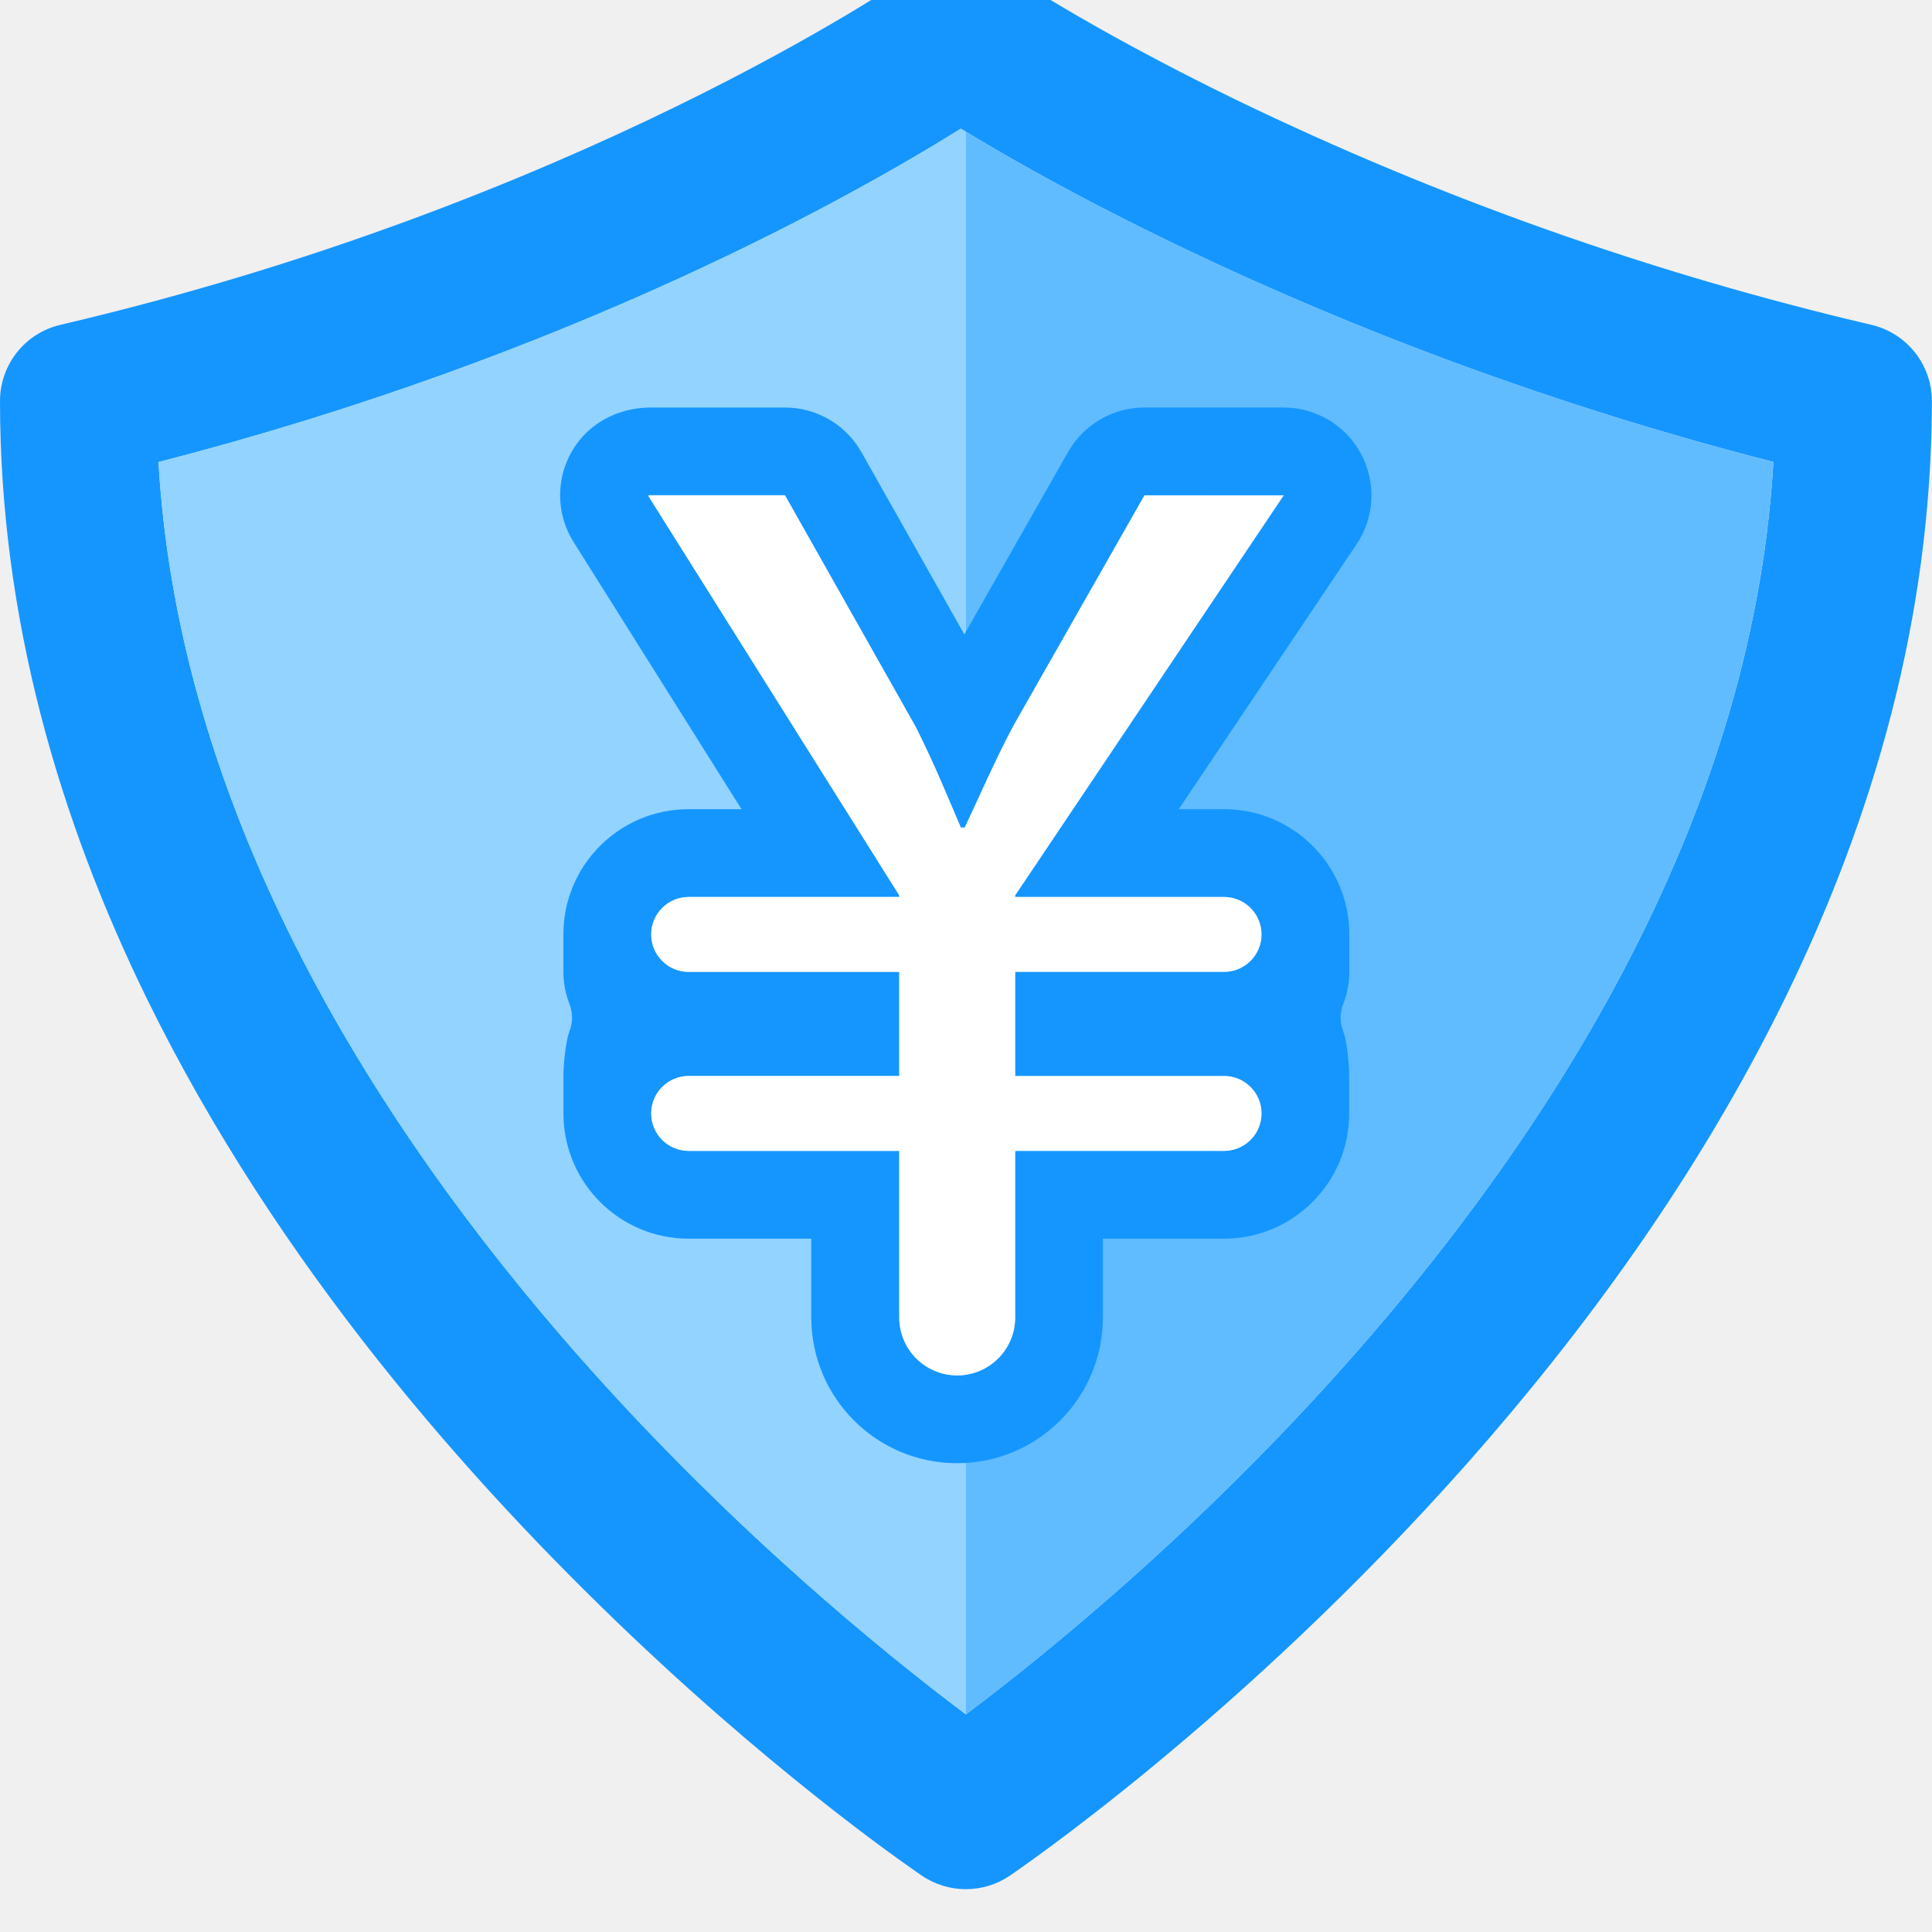
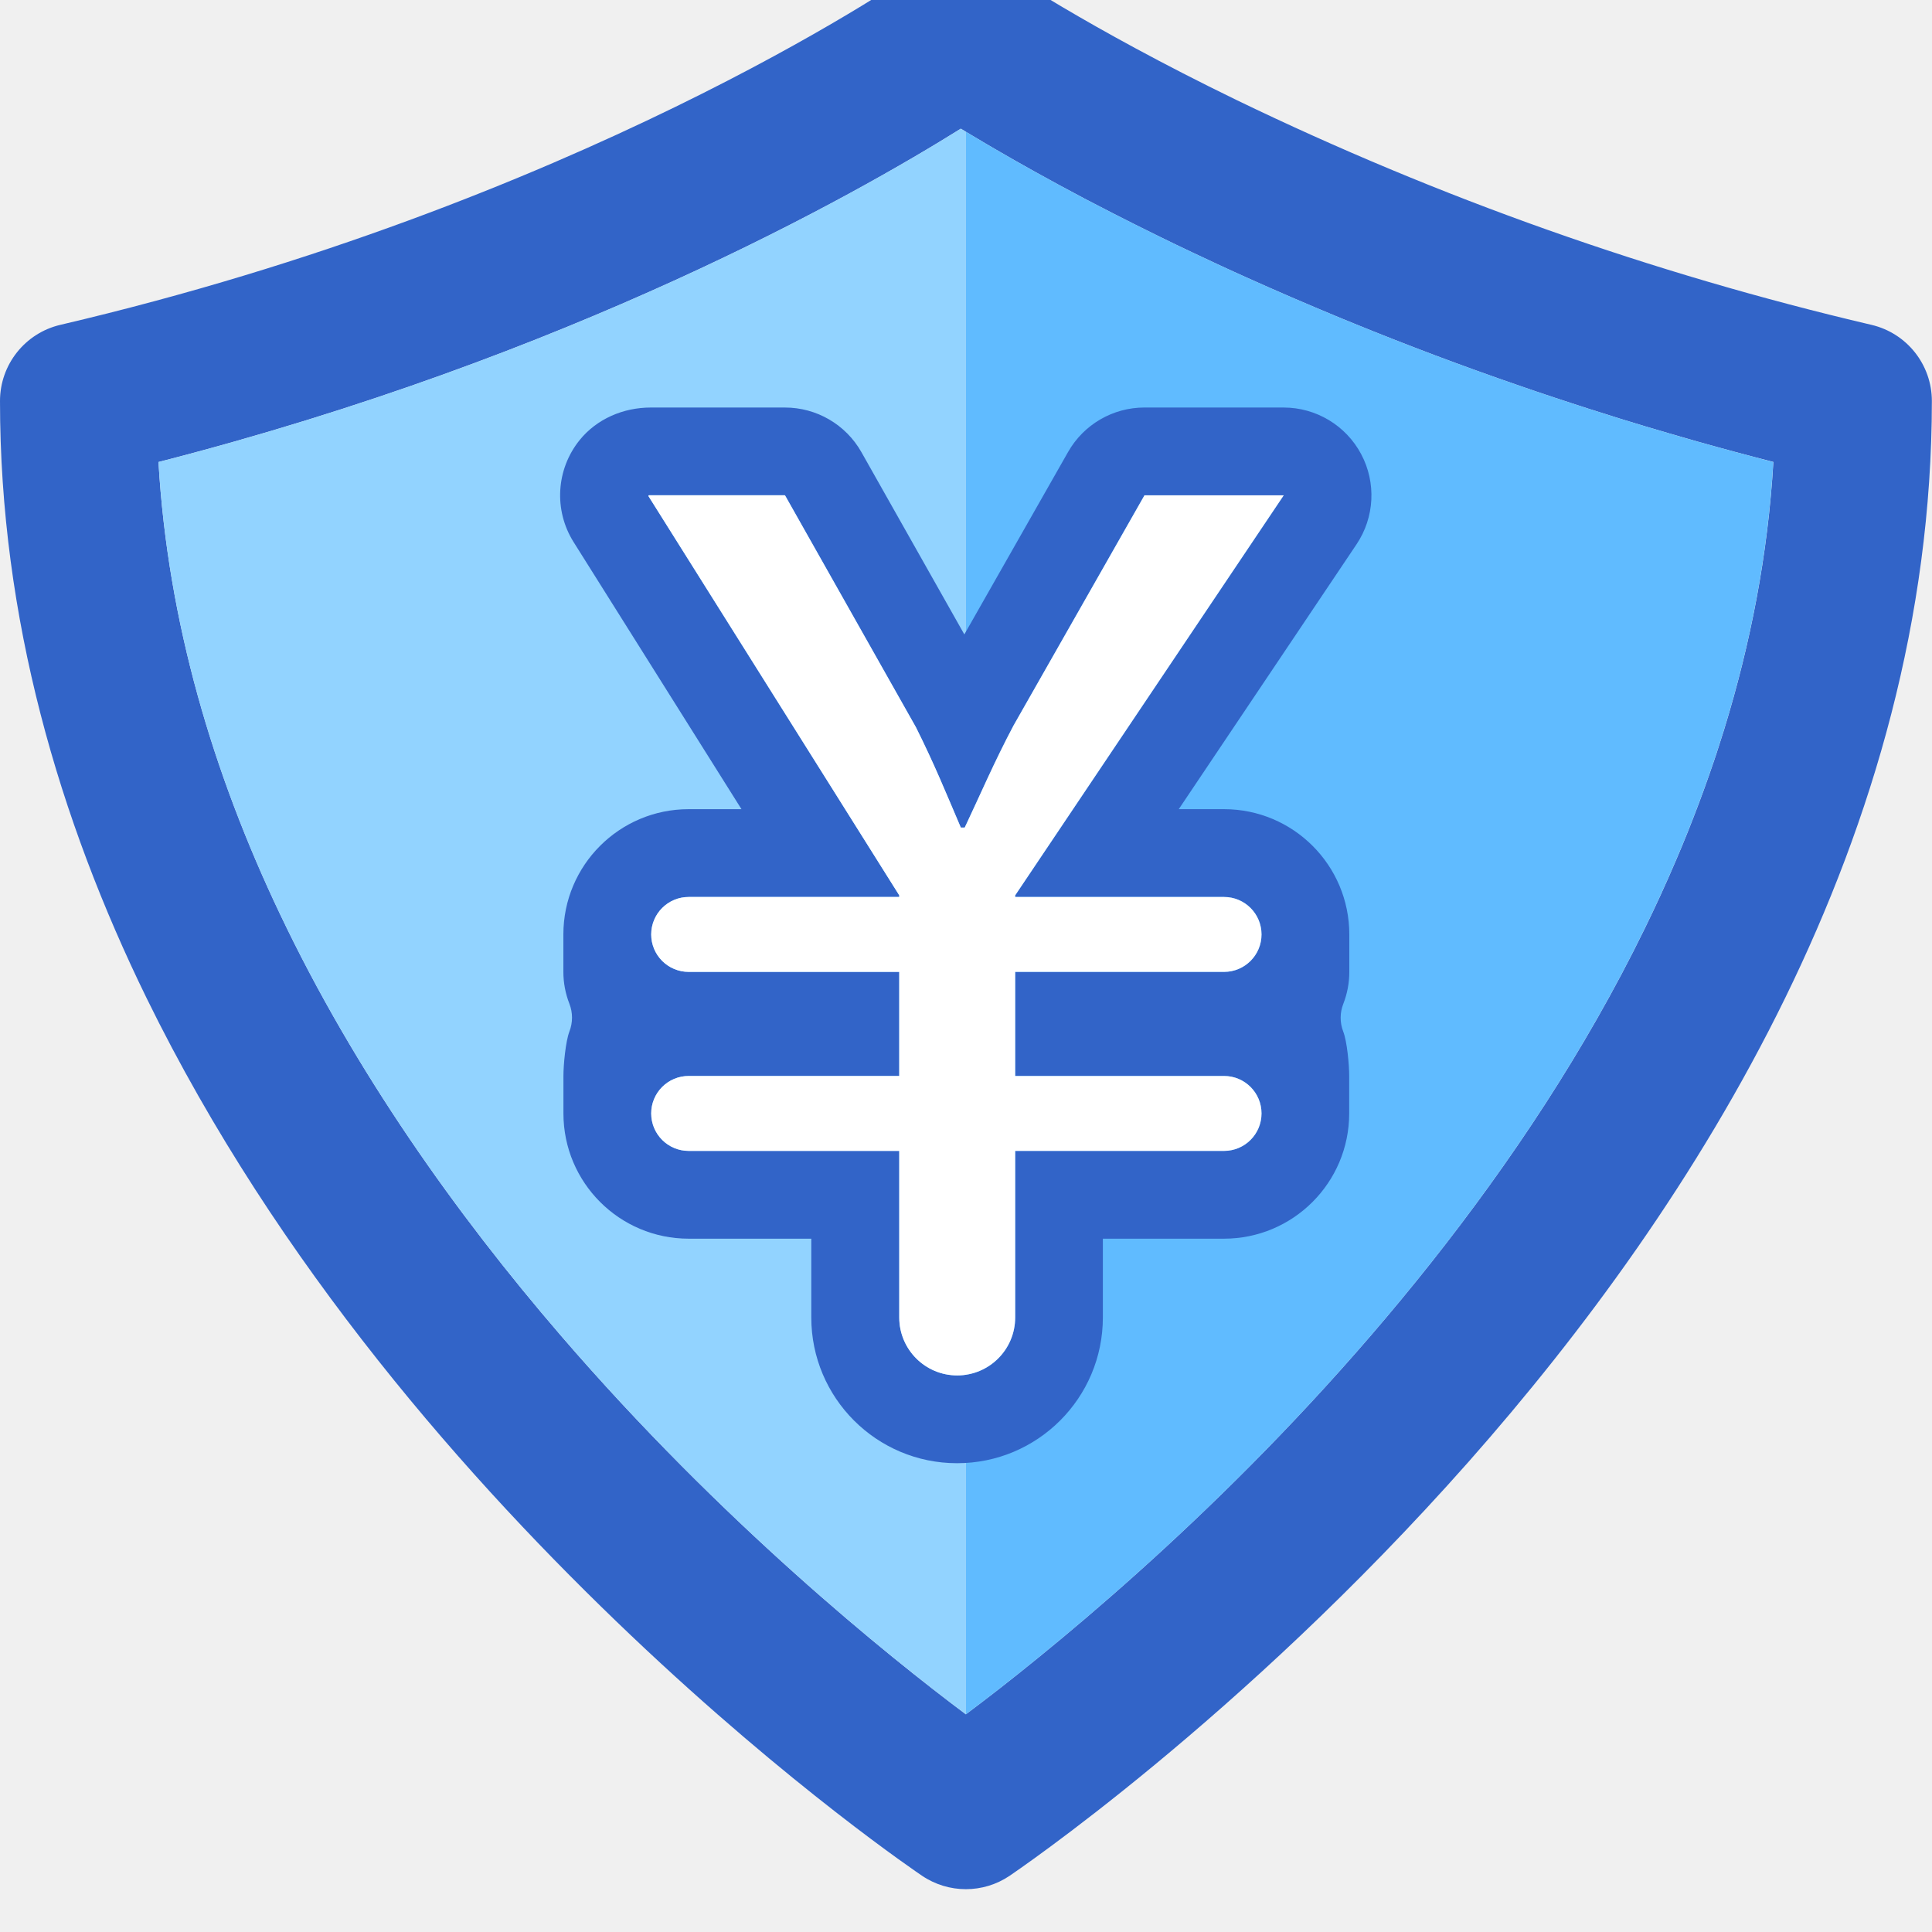
<svg xmlns="http://www.w3.org/2000/svg" viewBox="0 0 1024 1024">
-   <path d="M991.88,172.17A1624.47,1624.47,0,0,1,655.36,53c-40-19.42-71.12-36.77-92-49.11-10.47-6.18-18.39-11.1-23.61-14.46l-5.78-3.72-1.33-.9-.27-.2a41.65,41.65,0,0,0-47.37.36l-.27.2C476.85-9.39,304.94,108.27,32,172.17a41.46,41.46,0,0,0-32,40.39C0,327.73,31.45,434.42,77.66,528.94,147.11,670.8,249.55,786.17,334.49,866.86S487.36,993.26,488.72,994.2a41.47,41.47,0,0,0,46.42,0C536.93,992.93,657,912,778.27,774.9c60.61-68.59,121.65-151.37,167.93-246s77.7-201.21,77.73-316.38A41.47,41.47,0,0,0,991.88,172.17ZM632.22,806.62c-40.2,38.13-76.41,68-102.4,88.33q-10,7.78-17.89,13.67c-40.83-30.56-129.2-101.47-214.81-200.91-55.12-64-109-139.64-148.74-223.29C113,410.08,88.93,329.66,84,244.88,302.34,188.89,453.55,103,509.24,68.21l2.69,1.63c3.13,1.89,6.52,3.92,10.21,6.08q2.54,1.55,5.28,3.09c12.9,7.52,28.66,16.36,47.11,26.1,1.66.87,3.36,1.76,5.06,2.63q10.21,5.34,21.51,11c1.86.93,3.75,1.89,5.68,2.82q16,8,34,16.36c2.09,1,4.25,2,6.41,3s4.33,2,6.52,3,4.42,2,6.65,3q23.45,10.58,49.67,21.44c2.49,1,5,2.06,7.55,3.09,27.29,11.14,56.72,22.31,88.14,33.12,2.89,1,5.81,2,8.74,3s6.12,2.09,9.21,3.09,6.08,2,9.14,3,6.12,2,9.24,3c5.56,1.79,11.17,3.55,16.86,5.32,8.38,2.59,16.86,5.15,25.5,7.64,5,1.47,10.07,2.93,15.19,4.39,3.29.93,6.62,1.86,9.94,2.76,6.65,1.83,13.37,3.66,20.15,5.42,3.39.9,6.82,1.8,10.24,2.66-2.86,48.91-12.1,96.38-26.16,142-1,3.06-1.93,6.08-2.9,9.11-.79,2.56-1.66,5.12-2.52,7.65-1.73,5.08-3.49,10.14-5.32,15.16s-3.69,10-5.65,15c-1,2.49-1.93,5-2.93,7.44-2,5-4.06,9.91-6.15,14.8-5.22,12.26-10.81,24.4-16.66,36.37C808.72,621.23,712.67,730.42,632.22,806.62Z" style="fill:#1596ff" />
+   <path d="M991.88,172.17A1624.47,1624.47,0,0,1,655.36,53c-40-19.42-71.12-36.77-92-49.11-10.47-6.18-18.39-11.1-23.61-14.46l-5.78-3.72-1.33-.9-.27-.2a41.65,41.65,0,0,0-47.37.36l-.27.2C476.85-9.39,304.94,108.27,32,172.17a41.46,41.46,0,0,0-32,40.39C0,327.73,31.45,434.42,77.66,528.94,147.11,670.8,249.55,786.17,334.49,866.86S487.36,993.26,488.72,994.2a41.47,41.47,0,0,0,46.42,0C536.93,992.93,657,912,778.27,774.9c60.61-68.59,121.65-151.37,167.93-246s77.7-201.21,77.73-316.38A41.47,41.47,0,0,0,991.88,172.17ZM632.22,806.62c-40.2,38.13-76.41,68-102.4,88.33q-10,7.78-17.89,13.67c-40.83-30.56-129.2-101.47-214.81-200.91-55.12-64-109-139.64-148.74-223.29C113,410.08,88.93,329.66,84,244.88,302.34,188.89,453.55,103,509.24,68.21l2.69,1.63c3.13,1.89,6.52,3.92,10.21,6.08q2.54,1.55,5.28,3.09c12.9,7.52,28.66,16.36,47.11,26.1,1.66.87,3.36,1.76,5.06,2.63q10.21,5.34,21.51,11c1.86.93,3.75,1.89,5.68,2.82q16,8,34,16.36c2.09,1,4.25,2,6.41,3s4.33,2,6.52,3,4.42,2,6.65,3q23.45,10.58,49.67,21.44c2.49,1,5,2.06,7.55,3.09,27.29,11.14,56.72,22.31,88.14,33.12,2.89,1,5.81,2,8.74,3s6.12,2.09,9.21,3.09,6.08,2,9.14,3,6.12,2,9.24,3c5.56,1.79,11.17,3.55,16.86,5.32,8.38,2.59,16.86,5.15,25.5,7.64,5,1.47,10.07,2.93,15.19,4.39,3.29.93,6.62,1.86,9.94,2.76,6.65,1.83,13.37,3.66,20.15,5.42,3.39.9,6.82,1.8,10.24,2.66-2.86,48.91-12.1,96.38-26.16,142-1,3.06-1.93,6.08-2.9,9.11-.79,2.56-1.66,5.12-2.52,7.65-1.73,5.08-3.49,10.14-5.32,15.16s-3.69,10-5.65,15c-1,2.49-1.93,5-2.93,7.44-2,5-4.06,9.91-6.15,14.8-5.22,12.26-10.81,24.4-16.66,36.37C808.72,621.23,712.67,730.42,632.22,806.62Z" style="fill:#3264c8" />
  <path d="M511.93,69.84V908.62c-40.83-30.56-129.2-101.47-214.81-200.91-55.12-64-109-139.64-148.74-223.29C113,410.08,88.93,329.66,84,244.88,302.34,188.89,453.55,103,509.24,68.21Z" style="fill:#92d3ff" />
  <path d="M939.88,244.88c-2.86,48.91-12.1,96.38-26.16,142-1,3.06-1.93,6.08-2.9,9.11-.79,2.56-1.66,5.12-2.52,7.65-1.73,5.08-3.49,10.14-5.32,15.16s-3.69,10-5.65,15c-1,2.49-1.93,5-2.93,7.44-2,5-4.06,9.91-6.15,14.8-5.22,12.26-10.81,24.4-16.66,36.37C808.72,621.23,712.67,730.42,632.22,806.62c-40.2,38.13-76.41,68-102.4,88.33q-10,7.78-17.89,13.67V69.84c3.13,1.89,6.52,3.92,10.21,6.08q2.54,1.55,5.28,3.09c12.9,7.52,28.66,16.36,47.11,26.1,1.66.87,3.33,1.76,5.06,2.63q10.21,5.34,21.51,11c1.86.93,3.75,1.89,5.68,2.82q16,8,34,16.36c2.09,1,4.25,2,6.41,3s4.33,2,6.52,3,4.42,2,6.65,3q23.45,10.58,49.67,21.44c2.49,1,5,2.06,7.55,3.09,27.29,11.14,56.72,22.31,88.14,33.12,2.89,1,5.81,2,8.74,3s6.12,2.09,9.21,3.09,6.08,2,9.14,3,6.12,2,9.24,3c5.56,1.79,11.17,3.55,16.86,5.32,8.38,2.59,16.86,5.15,25.5,7.64,5,1.5,10.11,3,15.19,4.39,3.29.93,6.62,1.86,9.94,2.76q10,2.79,20.15,5.42C933,243.12,936.46,244,939.88,244.88Z" style="fill:#60bbff" />
-   <path d="M680.39,262.54l-142.32,212v.88H648.78a19.85,19.85,0,0,1,19.85,19.85h0a19.85,19.85,0,0,1-19.85,19.85H538.07v55.17H648.78a19.85,19.85,0,0,1,19.85,19.85h0A19.85,19.85,0,0,1,648.78,610H538.07v88.27A30.72,30.72,0,0,1,507.35,729h0a30.72,30.72,0,0,1-30.72-30.73V610H365a19.85,19.85,0,0,1-19.85-19.85h0A19.85,19.85,0,0,1,365,570.29H476.62V515.12H365a19.85,19.85,0,0,1-19.85-19.85h0A19.85,19.85,0,0,1,365,475.42H476.62v-.88L343.72,263a.32.32,0,0,1,.28-.49h71.86a.33.33,0,0,1,.28.16l69.3,122.75c10,20,15.88,34.69,23.82,53.22h2.05c7.94-16.76,15.88-35.29,25.88-54.1l69.4-122Zm0-46.55h-73.8a46.57,46.57,0,0,0-40.47,23.54l-55,96.73-54.55-96.61A46.54,46.54,0,0,0,416,216H344.88c-14.47,0-28.59,6-37.67,17.27a46.57,46.57,0,0,0-3.21,54L393,428.88H365a66.39,66.39,0,0,0-66.4,66.39v19.85A46.39,46.39,0,0,0,301.79,532a20.27,20.27,0,0,1,0,14.74c-2,5.23-3.16,17.58-3.16,23.54v19.85A66.4,66.4,0,0,0,365,656.53h65v41.73a77.27,77.27,0,0,0,77.27,77.27h0a77.27,77.27,0,0,0,77.27-77.27V656.53h64.16a66.4,66.4,0,0,0,66.4-66.39V570.29c0-6-1.12-18.31-3.16-23.54A20.17,20.17,0,0,1,712,532a46.39,46.39,0,0,0,3.16-16.89V495.27a66.39,66.39,0,0,0-66.4-66.39h-24L719,288.48A46.55,46.55,0,0,0,680.39,216Zm0,93.09h0Z" style="fill:#1596ff" />
+   <path d="M680.39,262.54l-142.32,212v.88H648.78a19.85,19.85,0,0,1,19.85,19.85h0a19.85,19.85,0,0,1-19.85,19.85H538.07v55.17H648.78a19.85,19.85,0,0,1,19.85,19.85h0A19.85,19.85,0,0,1,648.78,610H538.07v88.27A30.72,30.72,0,0,1,507.35,729h0a30.72,30.72,0,0,1-30.72-30.73V610H365a19.85,19.85,0,0,1-19.85-19.85h0A19.85,19.85,0,0,1,365,570.29H476.62V515.12H365a19.85,19.85,0,0,1-19.85-19.85h0A19.85,19.85,0,0,1,365,475.42H476.62v-.88L343.72,263a.32.32,0,0,1,.28-.49h71.86a.33.33,0,0,1,.28.16l69.3,122.75c10,20,15.88,34.69,23.82,53.22h2.05c7.94-16.76,15.88-35.29,25.88-54.1l69.4-122Zm0-46.55h-73.8a46.57,46.57,0,0,0-40.47,23.54l-55,96.73-54.55-96.61A46.54,46.54,0,0,0,416,216H344.88c-14.47,0-28.59,6-37.67,17.27a46.57,46.57,0,0,0-3.21,54L393,428.88H365a66.39,66.39,0,0,0-66.4,66.39v19.85A46.39,46.39,0,0,0,301.79,532a20.27,20.27,0,0,1,0,14.74c-2,5.23-3.16,17.58-3.16,23.54v19.85A66.4,66.4,0,0,0,365,656.53h65v41.73a77.27,77.27,0,0,0,77.27,77.27h0a77.27,77.27,0,0,0,77.27-77.27V656.53h64.16a66.4,66.4,0,0,0,66.4-66.39V570.29c0-6-1.12-18.31-3.16-23.54A20.17,20.17,0,0,1,712,532a46.39,46.39,0,0,0,3.16-16.89V495.27a66.39,66.39,0,0,0-66.4-66.39h-24L719,288.48A46.55,46.55,0,0,0,680.39,216Zm0,93.09h0Z" style="fill:#3264c8" />
  <path d="M538.07,475.42H648.78a19.85,19.85,0,0,1,19.85,19.85h0a19.85,19.85,0,0,1-19.85,19.85H538.07v55.17H648.78a19.85,19.85,0,0,1,19.85,19.85h0A19.85,19.85,0,0,1,648.78,610H538.07v88.27A30.72,30.72,0,0,1,507.35,729h0a30.73,30.73,0,0,1-30.73-30.73V610H365a19.85,19.85,0,0,1-19.85-19.85h0A19.84,19.84,0,0,1,365,570.29H476.62V515.12H365a19.84,19.84,0,0,1-19.85-19.85h0A19.85,19.85,0,0,1,365,475.42H476.62v-.88L343.72,263a.33.33,0,0,1,.28-.5h71.86a.34.34,0,0,1,.28.17l69.3,122.75c10,20,15.88,34.69,23.82,53.22h2.06c7.93-16.76,15.87-35.29,25.87-54.1l69.4-122h73.8l-142.32,212Z" style="fill:#fff" />
</svg>
